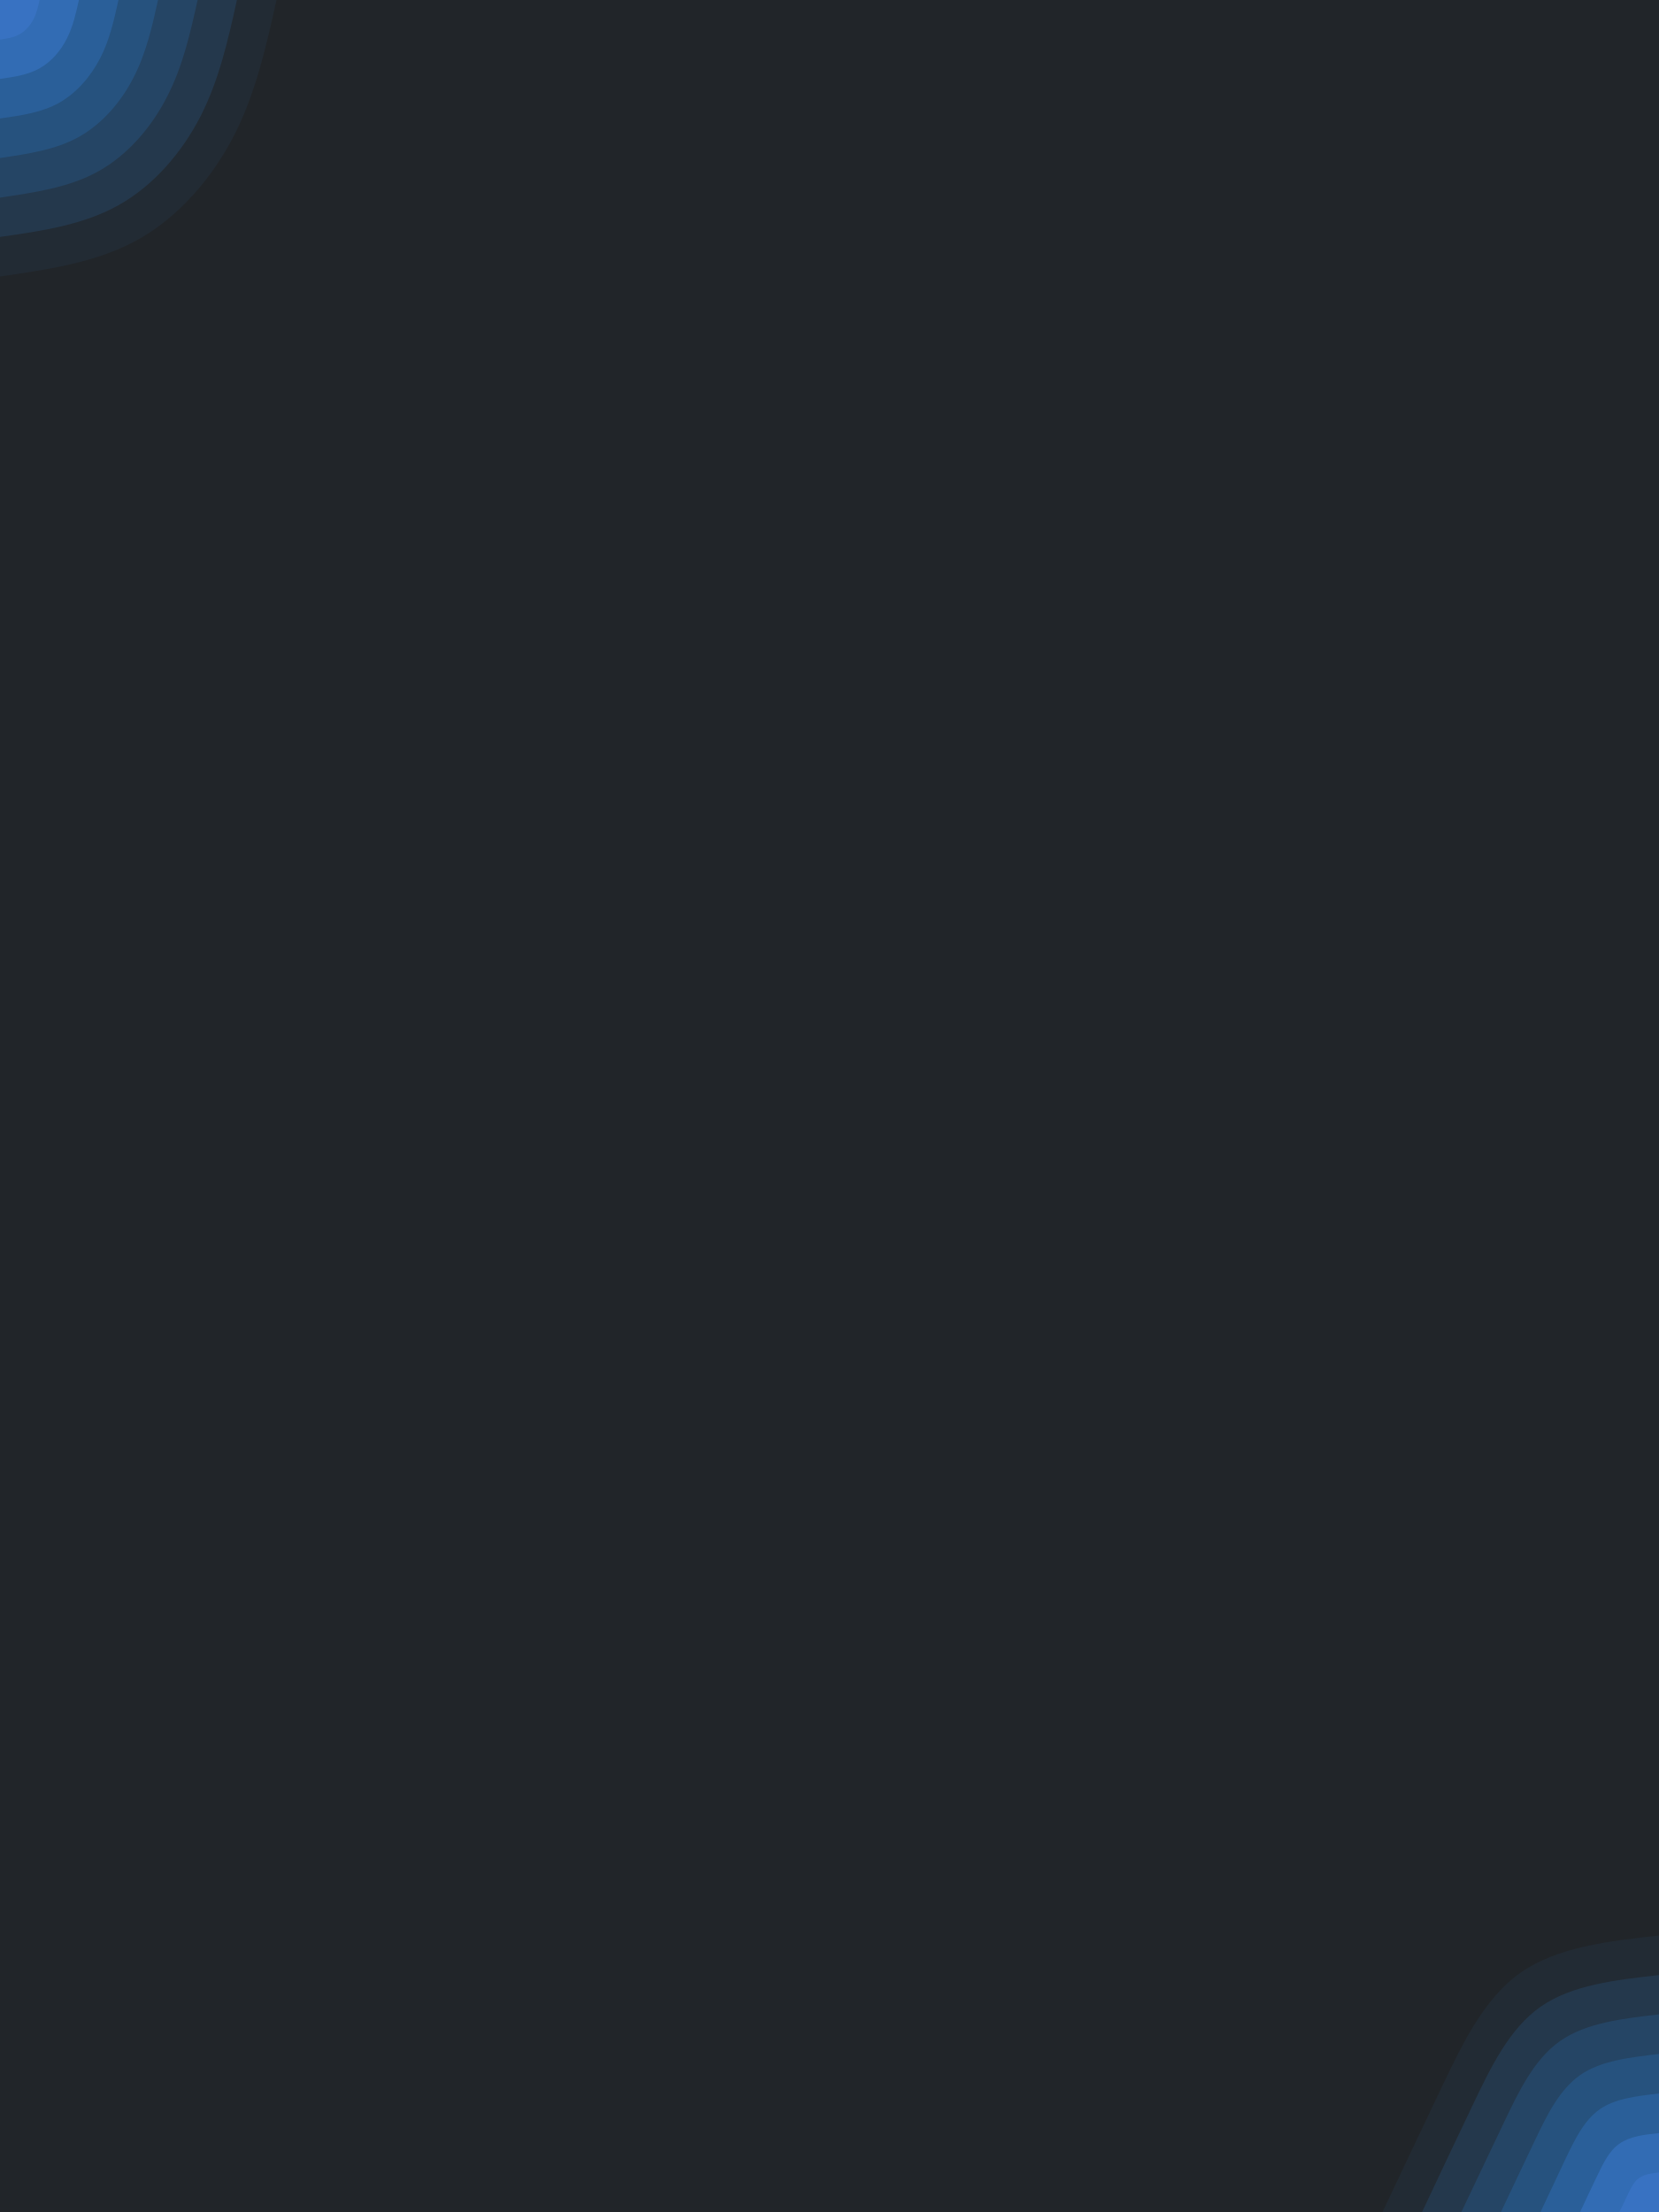
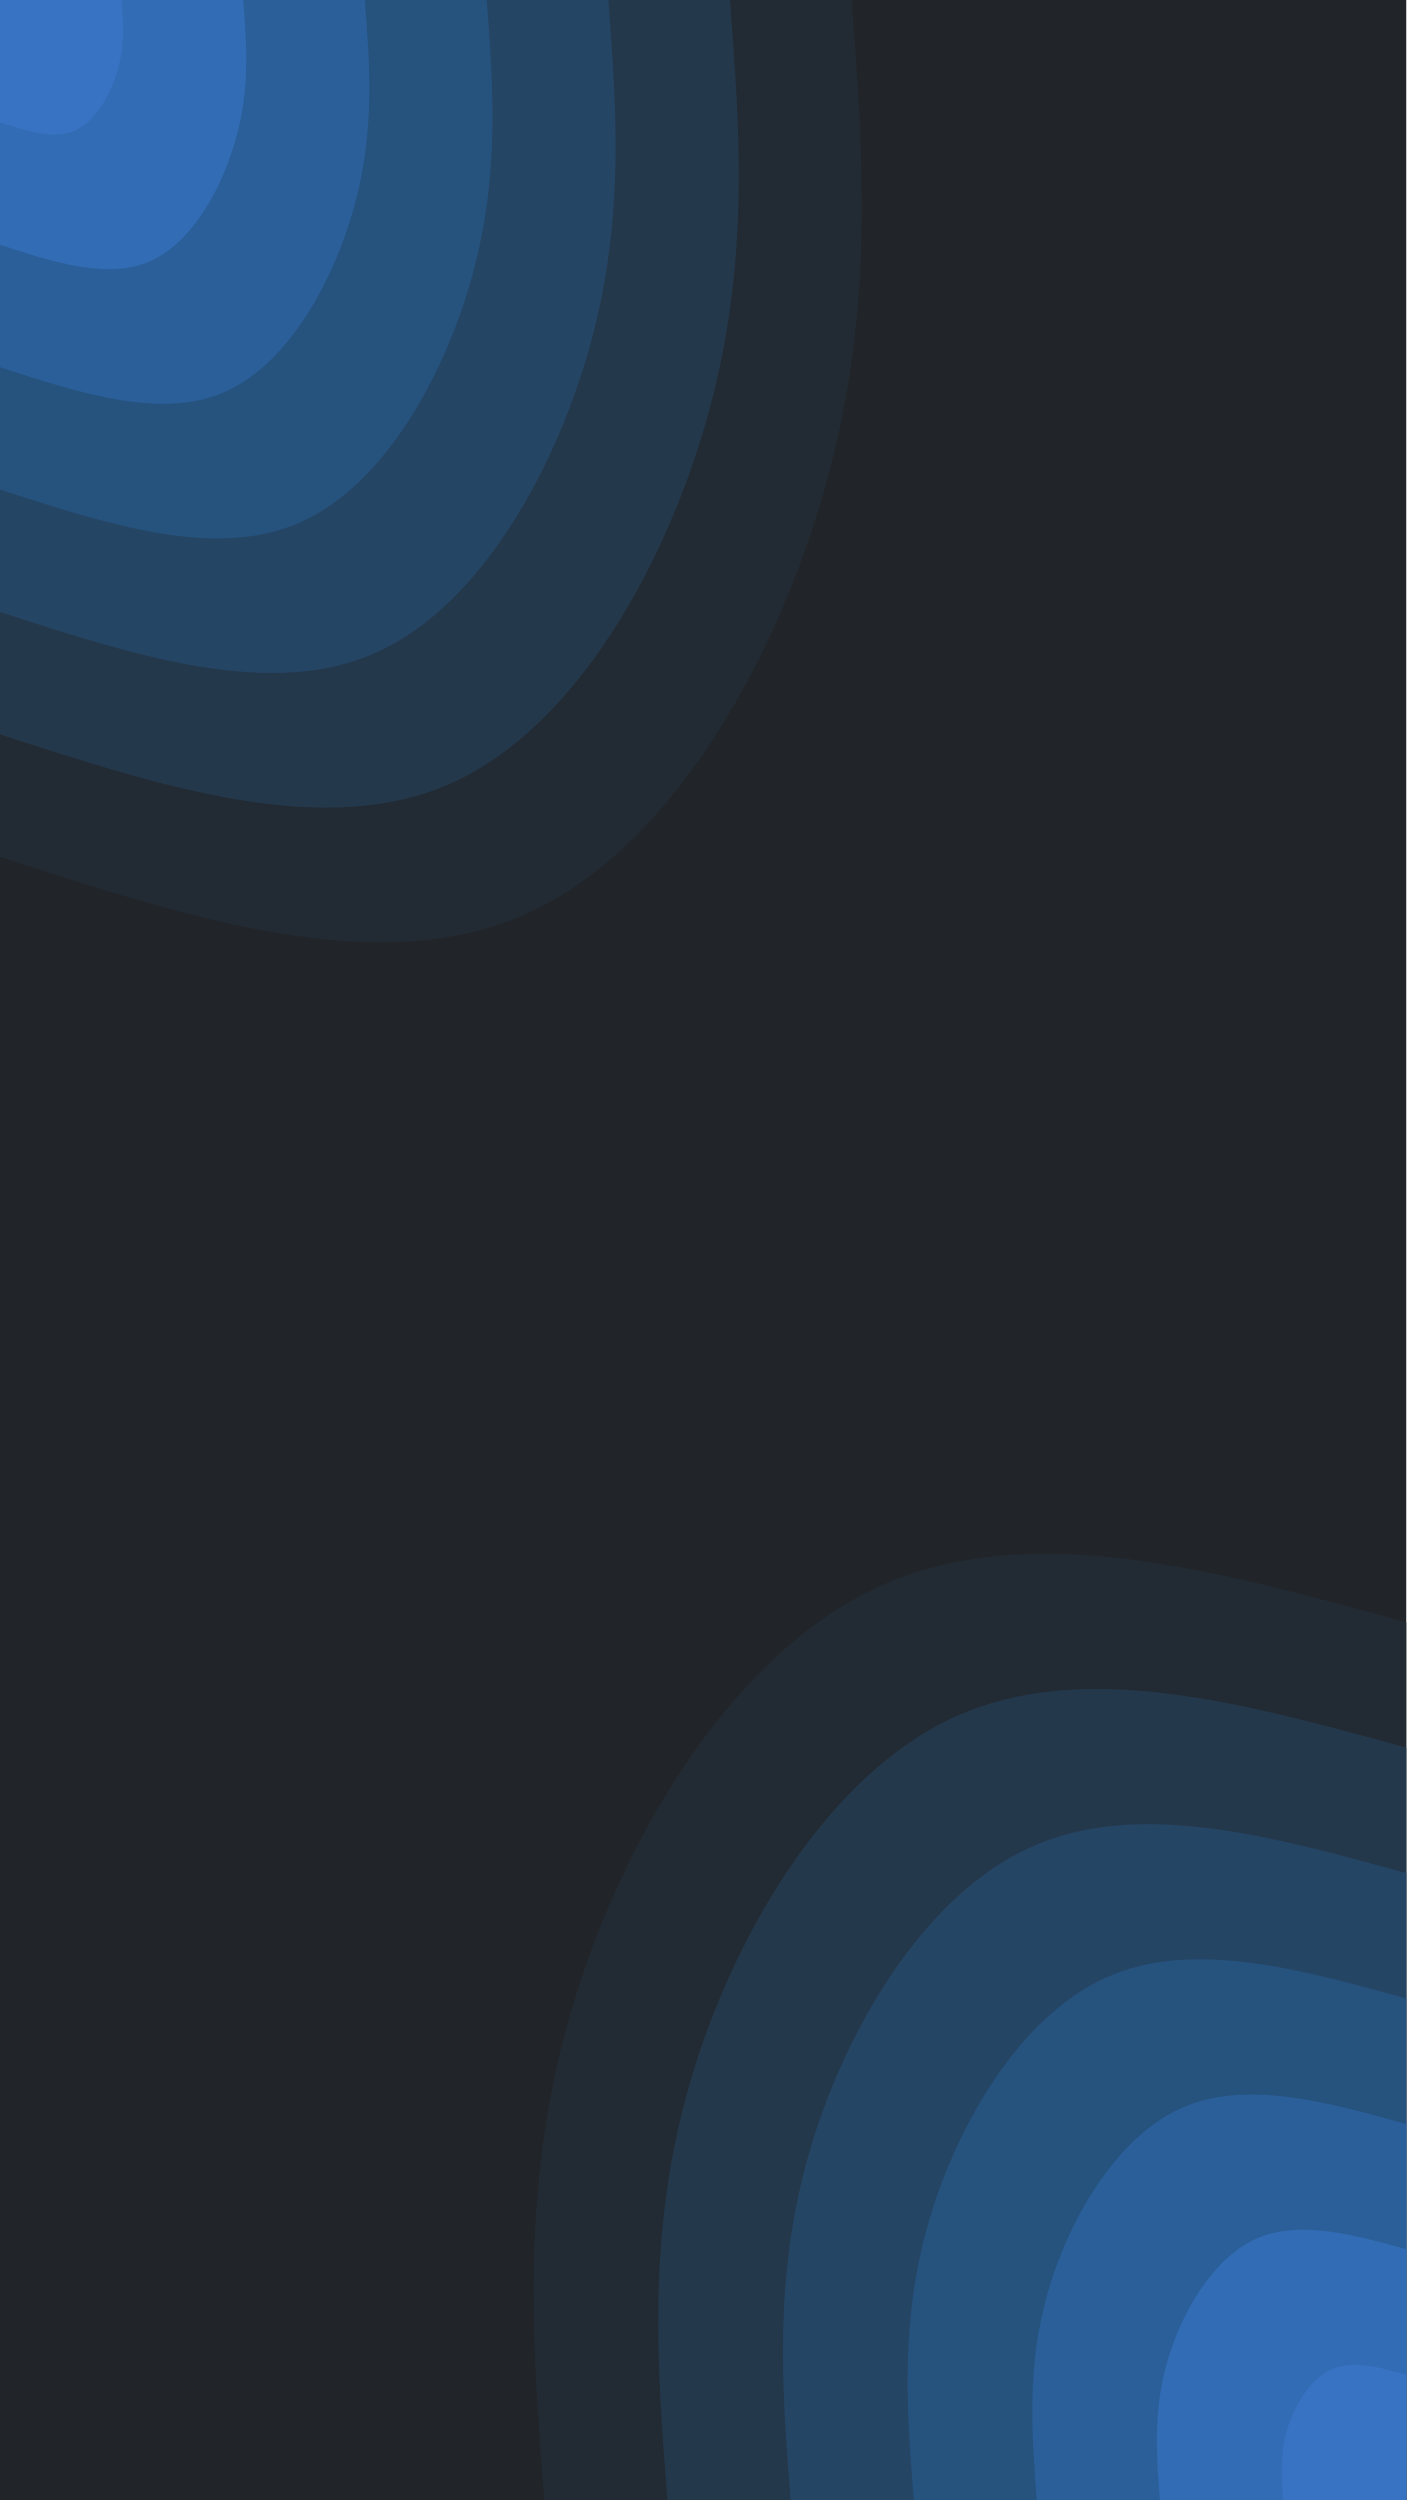
- <svg xmlns="http://www.w3.org/2000/svg" id="visual" viewBox="0 0 675 900" width="675" height="900" version="1.1">
-   <rect x="0" y="0" width="675" height="900" fill="#212529" />
+ <svg xmlns="http://www.w3.org/2000/svg" id="visual" viewBox="0 0 540 960" preserveAspectRatio="none" width="540" height="960" version="1.1">
+   <rect x="0" y="0" width="540" height="960" fill="#212529" />
  <defs>
    <linearGradient id="grad1_0" x1="0%" y1="100%" x2="100%" y2="0%">
      <stop offset="30%" stop-color="#3872c2" stop-opacity="1" />
      <stop offset="70%" stop-color="#3872c2" stop-opacity="1" />
    </linearGradient>
  </defs>
  <defs>
    <linearGradient id="grad1_1" x1="0%" y1="100%" x2="100%" y2="0%">
      <stop offset="30%" stop-color="#3872c2" stop-opacity="1" />
      <stop offset="70%" stop-color="#2d66a7" stop-opacity="1" />
    </linearGradient>
  </defs>
  <defs>
    <linearGradient id="grad1_2" x1="0%" y1="100%" x2="100%" y2="0%">
      <stop offset="30%" stop-color="#27598c" stop-opacity="1" />
      <stop offset="70%" stop-color="#2d66a7" stop-opacity="1" />
    </linearGradient>
  </defs>
  <defs>
    <linearGradient id="grad1_3" x1="0%" y1="100%" x2="100%" y2="0%">
      <stop offset="30%" stop-color="#27598c" stop-opacity="1" />
      <stop offset="70%" stop-color="#254c71" stop-opacity="1" />
    </linearGradient>
  </defs>
  <defs>
    <linearGradient id="grad1_4" x1="0%" y1="100%" x2="100%" y2="0%">
      <stop offset="30%" stop-color="#253f58" stop-opacity="1" />
      <stop offset="70%" stop-color="#254c71" stop-opacity="1" />
    </linearGradient>
  </defs>
  <defs>
    <linearGradient id="grad1_5" x1="0%" y1="100%" x2="100%" y2="0%">
      <stop offset="30%" stop-color="#253f58" stop-opacity="1" />
      <stop offset="70%" stop-color="#233240" stop-opacity="1" />
    </linearGradient>
  </defs>
  <defs>
    <linearGradient id="grad1_6" x1="0%" y1="100%" x2="100%" y2="0%">
      <stop offset="30%" stop-color="#212529" stop-opacity="1" />
      <stop offset="70%" stop-color="#233240" stop-opacity="1" />
    </linearGradient>
  </defs>
  <defs>
    <linearGradient id="grad2_0" x1="0%" y1="100%" x2="100%" y2="0%">
      <stop offset="30%" stop-color="#3872c2" stop-opacity="1" />
      <stop offset="70%" stop-color="#3872c2" stop-opacity="1" />
    </linearGradient>
  </defs>
  <defs>
    <linearGradient id="grad2_1" x1="0%" y1="100%" x2="100%" y2="0%">
      <stop offset="30%" stop-color="#2d66a7" stop-opacity="1" />
      <stop offset="70%" stop-color="#3872c2" stop-opacity="1" />
    </linearGradient>
  </defs>
  <defs>
    <linearGradient id="grad2_2" x1="0%" y1="100%" x2="100%" y2="0%">
      <stop offset="30%" stop-color="#2d66a7" stop-opacity="1" />
      <stop offset="70%" stop-color="#27598c" stop-opacity="1" />
    </linearGradient>
  </defs>
  <defs>
    <linearGradient id="grad2_3" x1="0%" y1="100%" x2="100%" y2="0%">
      <stop offset="30%" stop-color="#254c71" stop-opacity="1" />
      <stop offset="70%" stop-color="#27598c" stop-opacity="1" />
    </linearGradient>
  </defs>
  <defs>
    <linearGradient id="grad2_4" x1="0%" y1="100%" x2="100%" y2="0%">
      <stop offset="30%" stop-color="#254c71" stop-opacity="1" />
      <stop offset="70%" stop-color="#253f58" stop-opacity="1" />
    </linearGradient>
  </defs>
  <defs>
    <linearGradient id="grad2_5" x1="0%" y1="100%" x2="100%" y2="0%">
      <stop offset="30%" stop-color="#233240" stop-opacity="1" />
      <stop offset="70%" stop-color="#253f58" stop-opacity="1" />
    </linearGradient>
  </defs>
  <defs>
    <linearGradient id="grad2_6" x1="0%" y1="100%" x2="100%" y2="0%">
      <stop offset="30%" stop-color="#233240" stop-opacity="1" />
      <stop offset="70%" stop-color="#212529" stop-opacity="1" />
    </linearGradient>
  </defs>
-   <g transform="translate(675, 900)">
-     <path d="M-112.5 0C-104.6 -16.7 -96.7 -33.4 -88.3 -51C-79.9 -68.6 -71.1 -87 -56.3 -97.4C-41.4 -107.8 -20.7 -110.2 0 -112.5L0 0Z" fill="#222b34" />
-     <path d="M-96.4 0C-89.7 -14.3 -82.9 -28.6 -75.7 -43.7C-68.5 -58.8 -60.9 -74.6 -48.2 -83.5C-35.5 -92.4 -17.8 -94.4 0 -96.4L0 0Z" fill="#24384c" />
-     <path d="M-80.4 0C-74.7 -11.9 -69.1 -23.9 -63.1 -36.4C-57.1 -49 -50.8 -62.2 -40.2 -69.6C-29.6 -77 -14.8 -78.7 0 -80.4L0 0Z" fill="#254565" />
-     <path d="M-64.3 0C-59.8 -9.5 -55.3 -19.1 -50.5 -29.1C-45.7 -39.2 -40.6 -49.7 -32.1 -55.7C-23.7 -61.6 -11.8 -62.9 0 -64.3L0 0Z" fill="#26527e" />
-     <path d="M-48.2 0C-44.8 -7.2 -41.5 -14.3 -37.9 -21.9C-34.3 -29.4 -30.5 -37.3 -24.1 -41.8C-17.8 -46.2 -8.9 -47.2 0 -48.2L0 0Z" fill="#2a5f99" />
-     <path d="M-32.1 0C-29.9 -4.8 -27.6 -9.5 -25.2 -14.6C-22.8 -19.6 -20.3 -24.9 -16.1 -27.8C-11.8 -30.8 -5.9 -31.5 0 -32.1L0 0Z" fill="#326cb4" />
-     <path d="M-16.1 0C-14.9 -2.4 -13.8 -4.8 -12.6 -7.3C-11.4 -9.8 -10.2 -12.4 -8 -13.9C-5.9 -15.4 -3 -15.7 0 -16.1L0 0Z" fill="#3872c2" />
+   <g transform="translate(540, 960)">
+     <path d="M-331 0C-335.6 -59.7 -340.2 -119.3 -321.3 -185.5C-302.4 -251.7 -260 -324.4 -202.5 -350.7C-145 -377.1 -72.5 -357 0 -337L0 0Z" fill="#222b34" />
+     <path d="M-283.7 0C-287.7 -51.1 -291.6 -102.3 -275.4 -159C-259.2 -215.7 -222.8 -278.1 -173.6 -300.6C-124.3 -323.2 -62.2 -306 0 -288.9L0 0Z" fill="#24384c" />
+     <path d="M-236.4 0C-239.7 -42.6 -243 -85.2 -229.5 -132.5C-216 -179.8 -185.7 -231.7 -144.6 -250.5C-103.6 -269.3 -51.8 -255 0 -240.7L0 0Z" fill="#254565" />
+     <path d="M-189.1 0C-191.8 -34.1 -194.4 -68.2 -183.6 -106C-172.8 -143.8 -148.6 -185.4 -115.7 -200.4C-82.9 -215.5 -41.4 -204 0 -192.6L0 0Z" fill="#26527e" />
+     <path d="M-141.9 0C-143.8 -25.6 -145.8 -51.1 -137.7 -79.5C-129.6 -107.9 -111.4 -139 -86.8 -150.3C-62.2 -161.6 -31.1 -153 0 -144.4L0 0Z" fill="#2a5f99" />
+     <path d="M-94.6 0C-95.9 -17 -97.2 -34.1 -91.8 -53C-86.4 -71.9 -74.3 -92.7 -57.9 -100.2C-41.4 -107.7 -20.7 -102 0 -96.3L0 0Z" fill="#326cb4" />
+     <path d="M-47.3 0C-47.9 -8.5 -48.6 -17 -45.9 -26.5C-43.2 -36 -37.1 -46.3 -28.9 -50.1C-20.7 -53.9 -10.4 -51 0 -48.1L0 0Z" fill="#3872c2" />
  </g>
  <g transform="translate(0, 0)">
-     <path d="M112.5 0C108.3 18.8 104.1 37.7 95.3 55C86.4 72.3 72.9 88.1 56.3 97.4C39.6 106.8 19.8 109.6 0 112.5L0 0Z" fill="#222b34" />
-     <path d="M96.4 0C92.8 16.2 89.2 32.3 81.7 47.1C74.1 62 62.5 75.5 48.2 83.5C33.9 91.5 17 94 0 96.4L0 0Z" fill="#24384c" />
-     <path d="M80.4 0C77.4 13.5 74.4 26.9 68 39.3C61.7 51.7 52.1 62.9 40.2 69.6C28.3 76.3 14.1 78.3 0 80.4L0 0Z" fill="#254565" />
-     <path d="M64.3 0C61.9 10.8 59.5 21.5 54.4 31.4C49.4 41.3 41.7 50.3 32.1 55.7C22.6 61 11.3 62.6 0 64.3L0 0Z" fill="#26527e" />
-     <path d="M48.2 0C46.4 8.1 44.6 16.2 40.8 23.6C37 31 31.2 37.8 24.1 41.8C17 45.8 8.5 47 0 48.2L0 0Z" fill="#2a5f99" />
-     <path d="M32.1 0C30.9 5.4 29.7 10.8 27.2 15.7C24.7 20.7 20.8 25.2 16.1 27.8C11.3 30.5 5.7 31.3 0 32.1L0 0Z" fill="#326cb4" />
-     <path d="M16.1 0C15.5 2.7 14.9 5.4 13.6 7.9C12.3 10.3 10.4 12.6 8 13.9C5.7 15.3 2.8 15.7 0 16.1L0 0Z" fill="#3872c2" />
+     <path d="M327 0C331.4 58.4 335.9 116.8 317.8 183.5C299.8 250.2 259.2 325.1 202.5 350.7C145.8 376.4 72.9 352.7 0 329L0 0Z" fill="#222b34" />
+     <path d="M280.3 0C284.1 50.1 287.9 100.1 272.4 157.3C257 214.4 222.2 278.7 173.6 300.6C125 322.6 62.5 302.3 0 282L0 0Z" fill="#24384c" />
+     <path d="M233.6 0C236.7 41.7 239.9 83.4 227 131.1C214.1 178.7 185.2 232.2 144.6 250.5C104.1 268.8 52.1 251.9 0 235L0 0Z" fill="#254565" />
+     <path d="M186.9 0C189.4 33.4 191.9 66.8 181.6 104.9C171.3 143 148.1 185.8 115.7 200.4C83.3 215.1 41.7 201.5 0 188L0 0Z" fill="#26527e" />
+     <path d="M140.1 0C142 25 144 50.1 136.2 78.6C128.5 107.2 111.1 139.3 86.8 150.3C62.5 161.3 31.2 151.2 0 141L0 0Z" fill="#2a5f99" />
+     <path d="M93.4 0C94.7 16.7 96 33.4 90.8 52.4C85.7 71.5 74.1 92.9 57.9 100.2C41.7 107.5 20.8 100.8 0 94L0 0Z" fill="#326cb4" />
+     <path d="M46.7 0C47.3 8.3 48 16.7 45.4 26.2C42.8 35.7 37 46.4 28.9 50.1C20.8 53.8 10.4 50.4 0 47L0 0Z" fill="#3872c2" />
  </g>
</svg>
